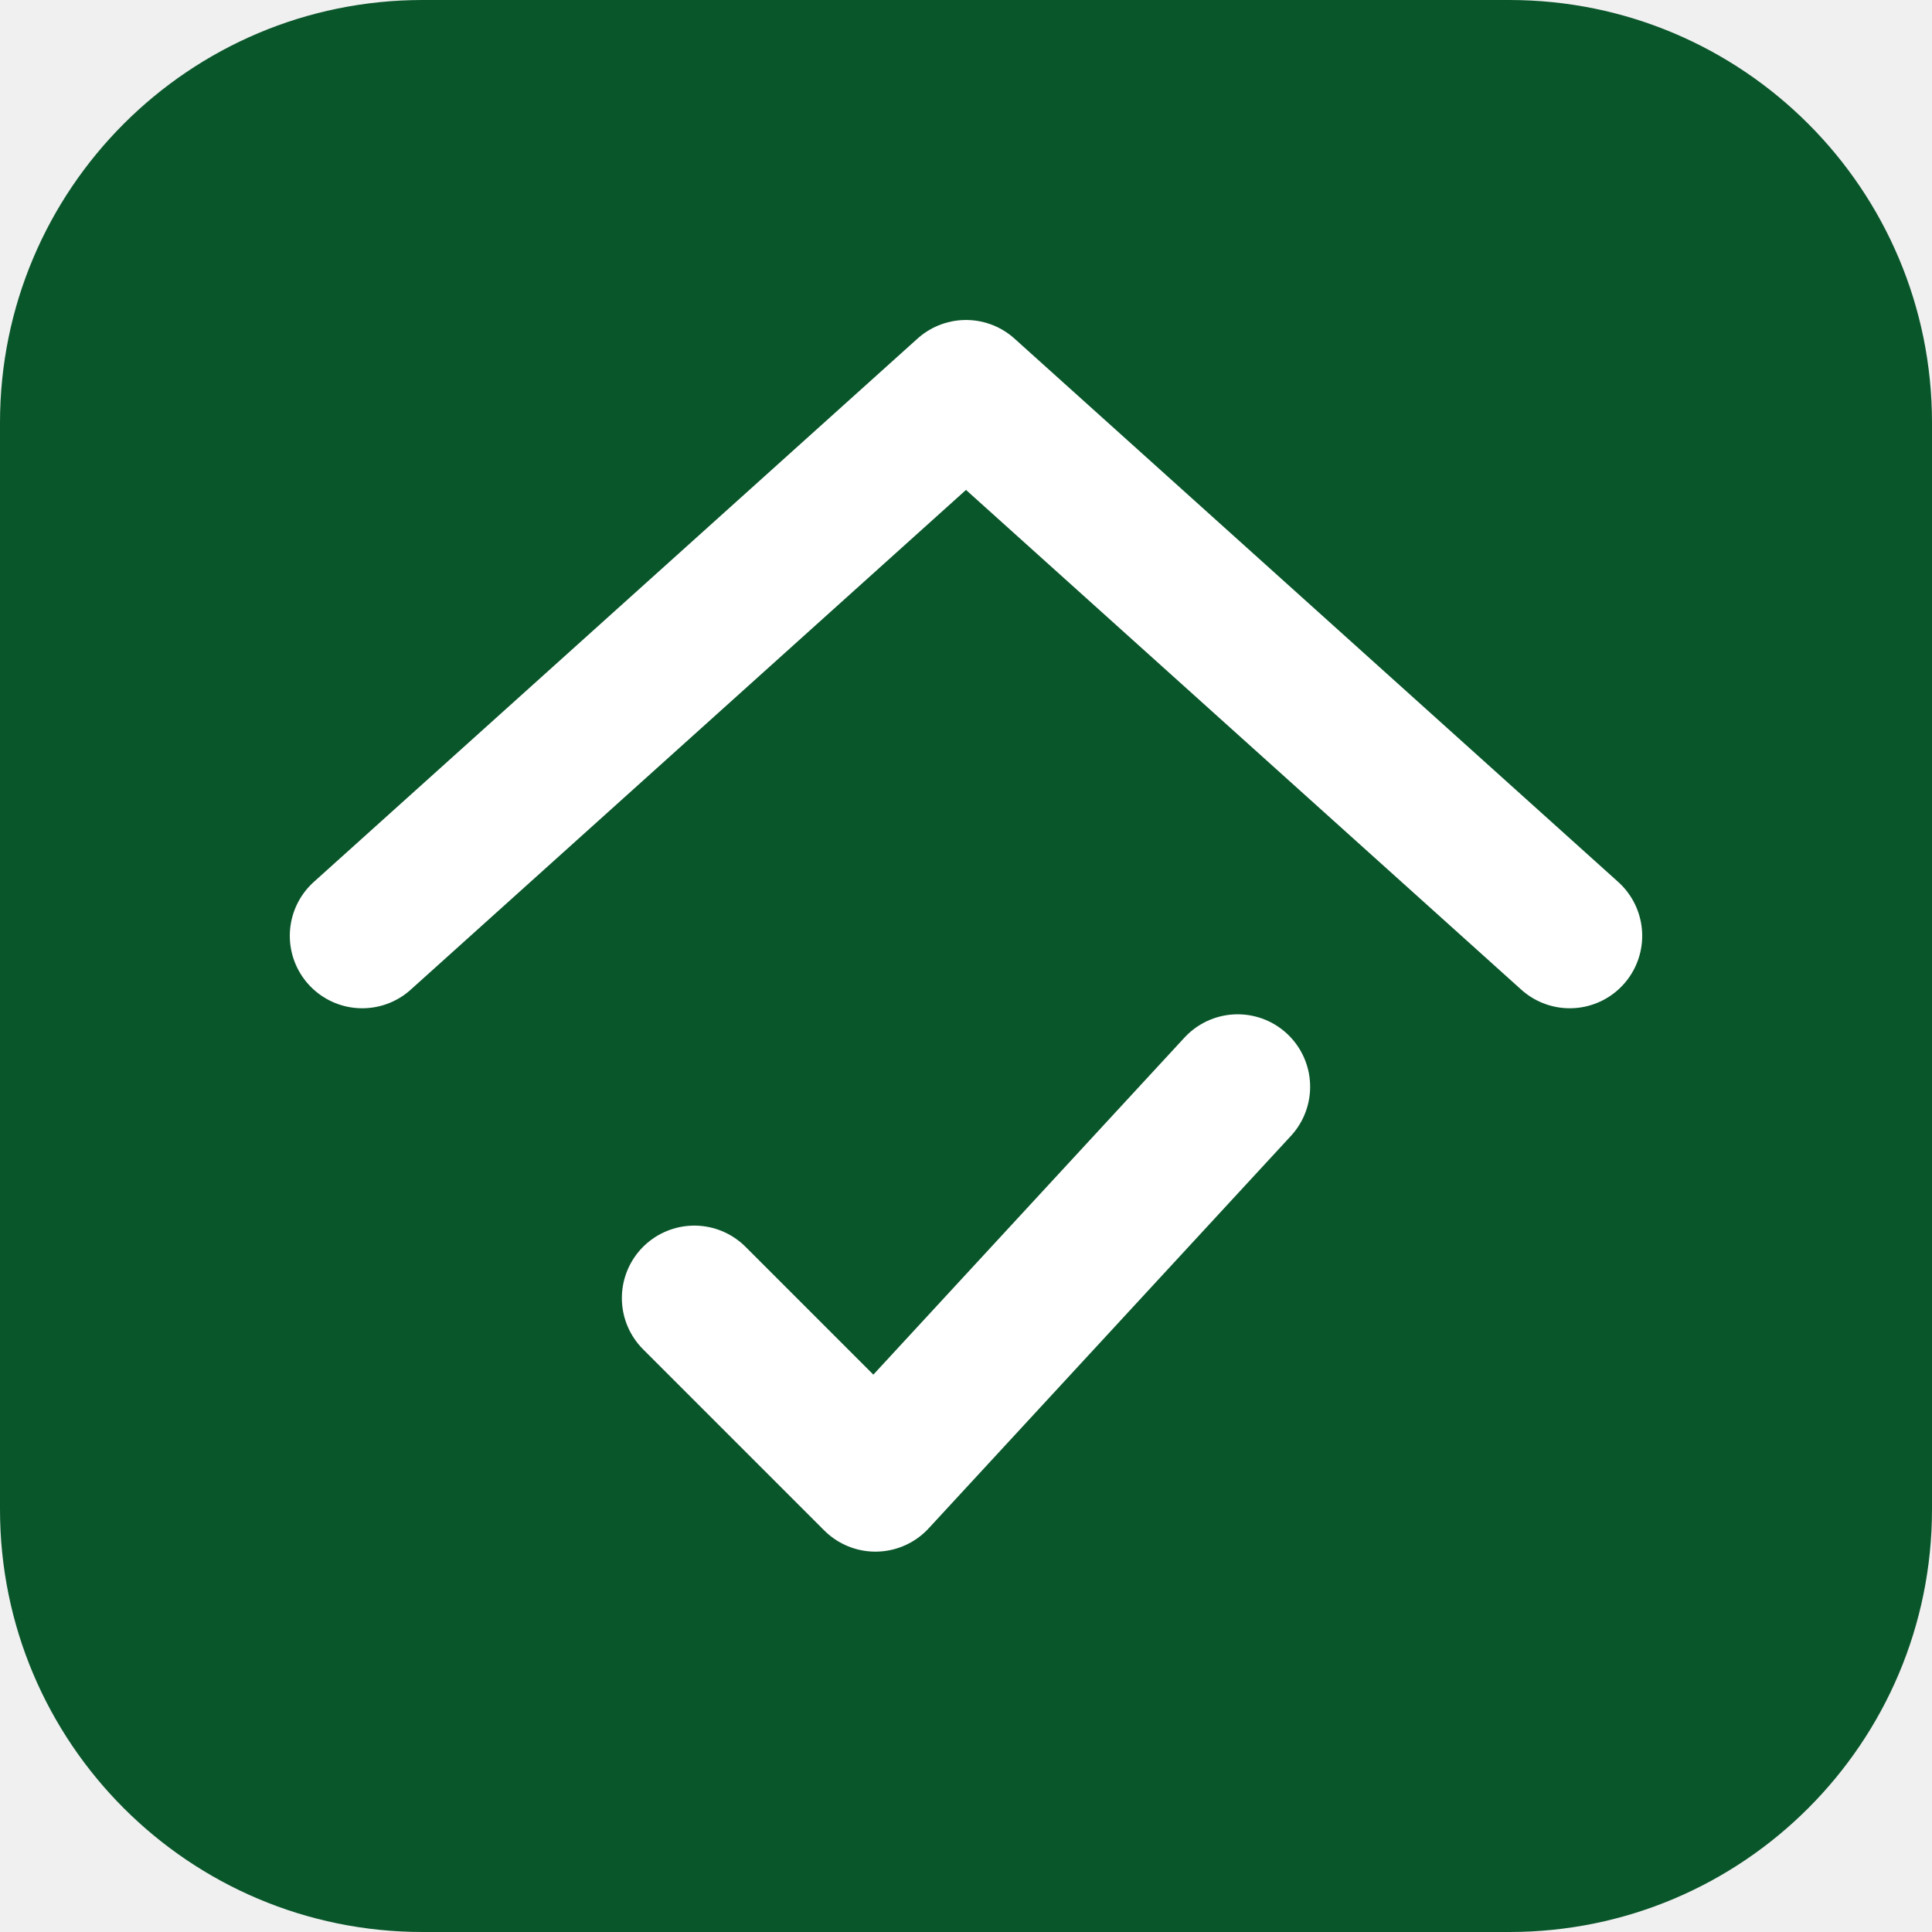
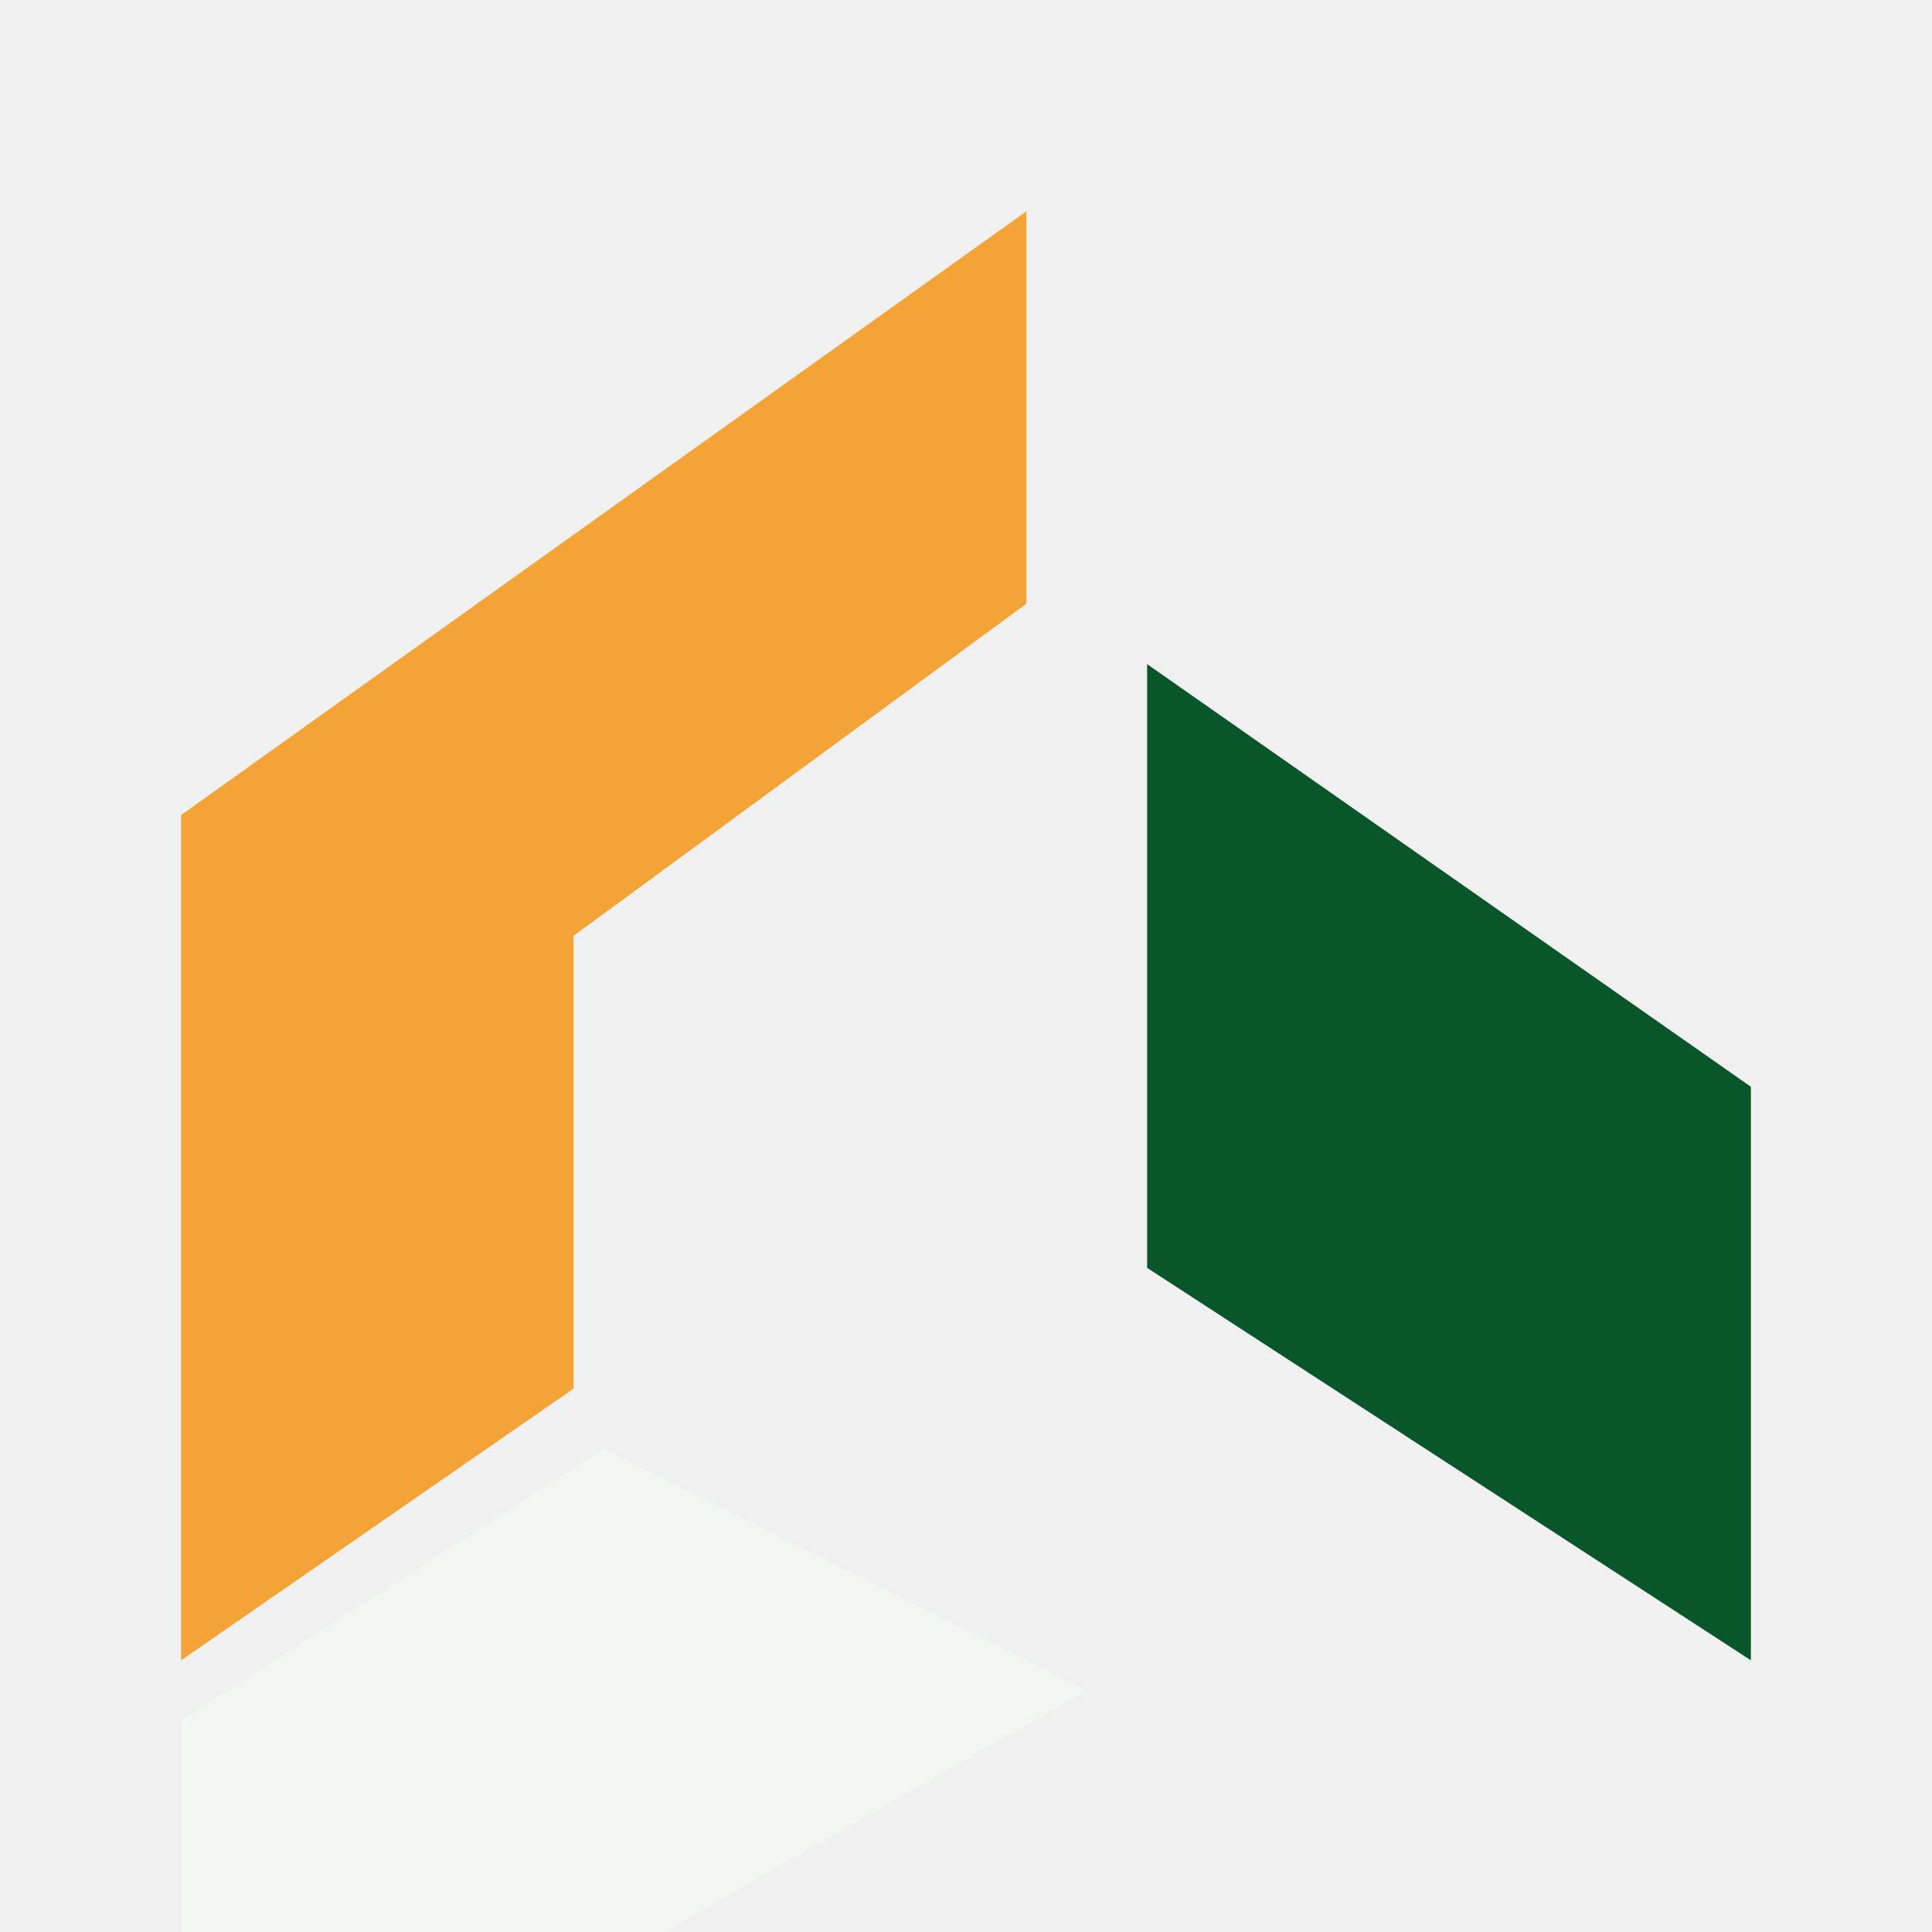
- <svg xmlns="http://www.w3.org/2000/svg" viewBox="0 0 32 32">
-   <rect width="32" height="32" rx="7" fill="#0a562b" />
-   <path d="M6 15.5 16 6.5l10 9" stroke="#ffffff" stroke-width="2.4" stroke-linecap="round" stroke-linejoin="round" fill="none" />
-   <path d="M11.5 21.5l3 3 6-6.5" stroke="#ffffff" stroke-width="2.4" stroke-linecap="round" stroke-linejoin="round" fill="none" />
+ <svg xmlns="http://www.w3.org/2000/svg" viewBox="0 0 64 64">
+   <path fill="#F4A437" d="M6 27 34 7v13L19 31v15L6 55Z" />
+   <path fill="#0A562B" d="m38 22 20 14v19L38 42Z" />
+   <path fill="#F2F7F3" d="m6 57 14-9 16 8-14 8H6Z" />
</svg>
